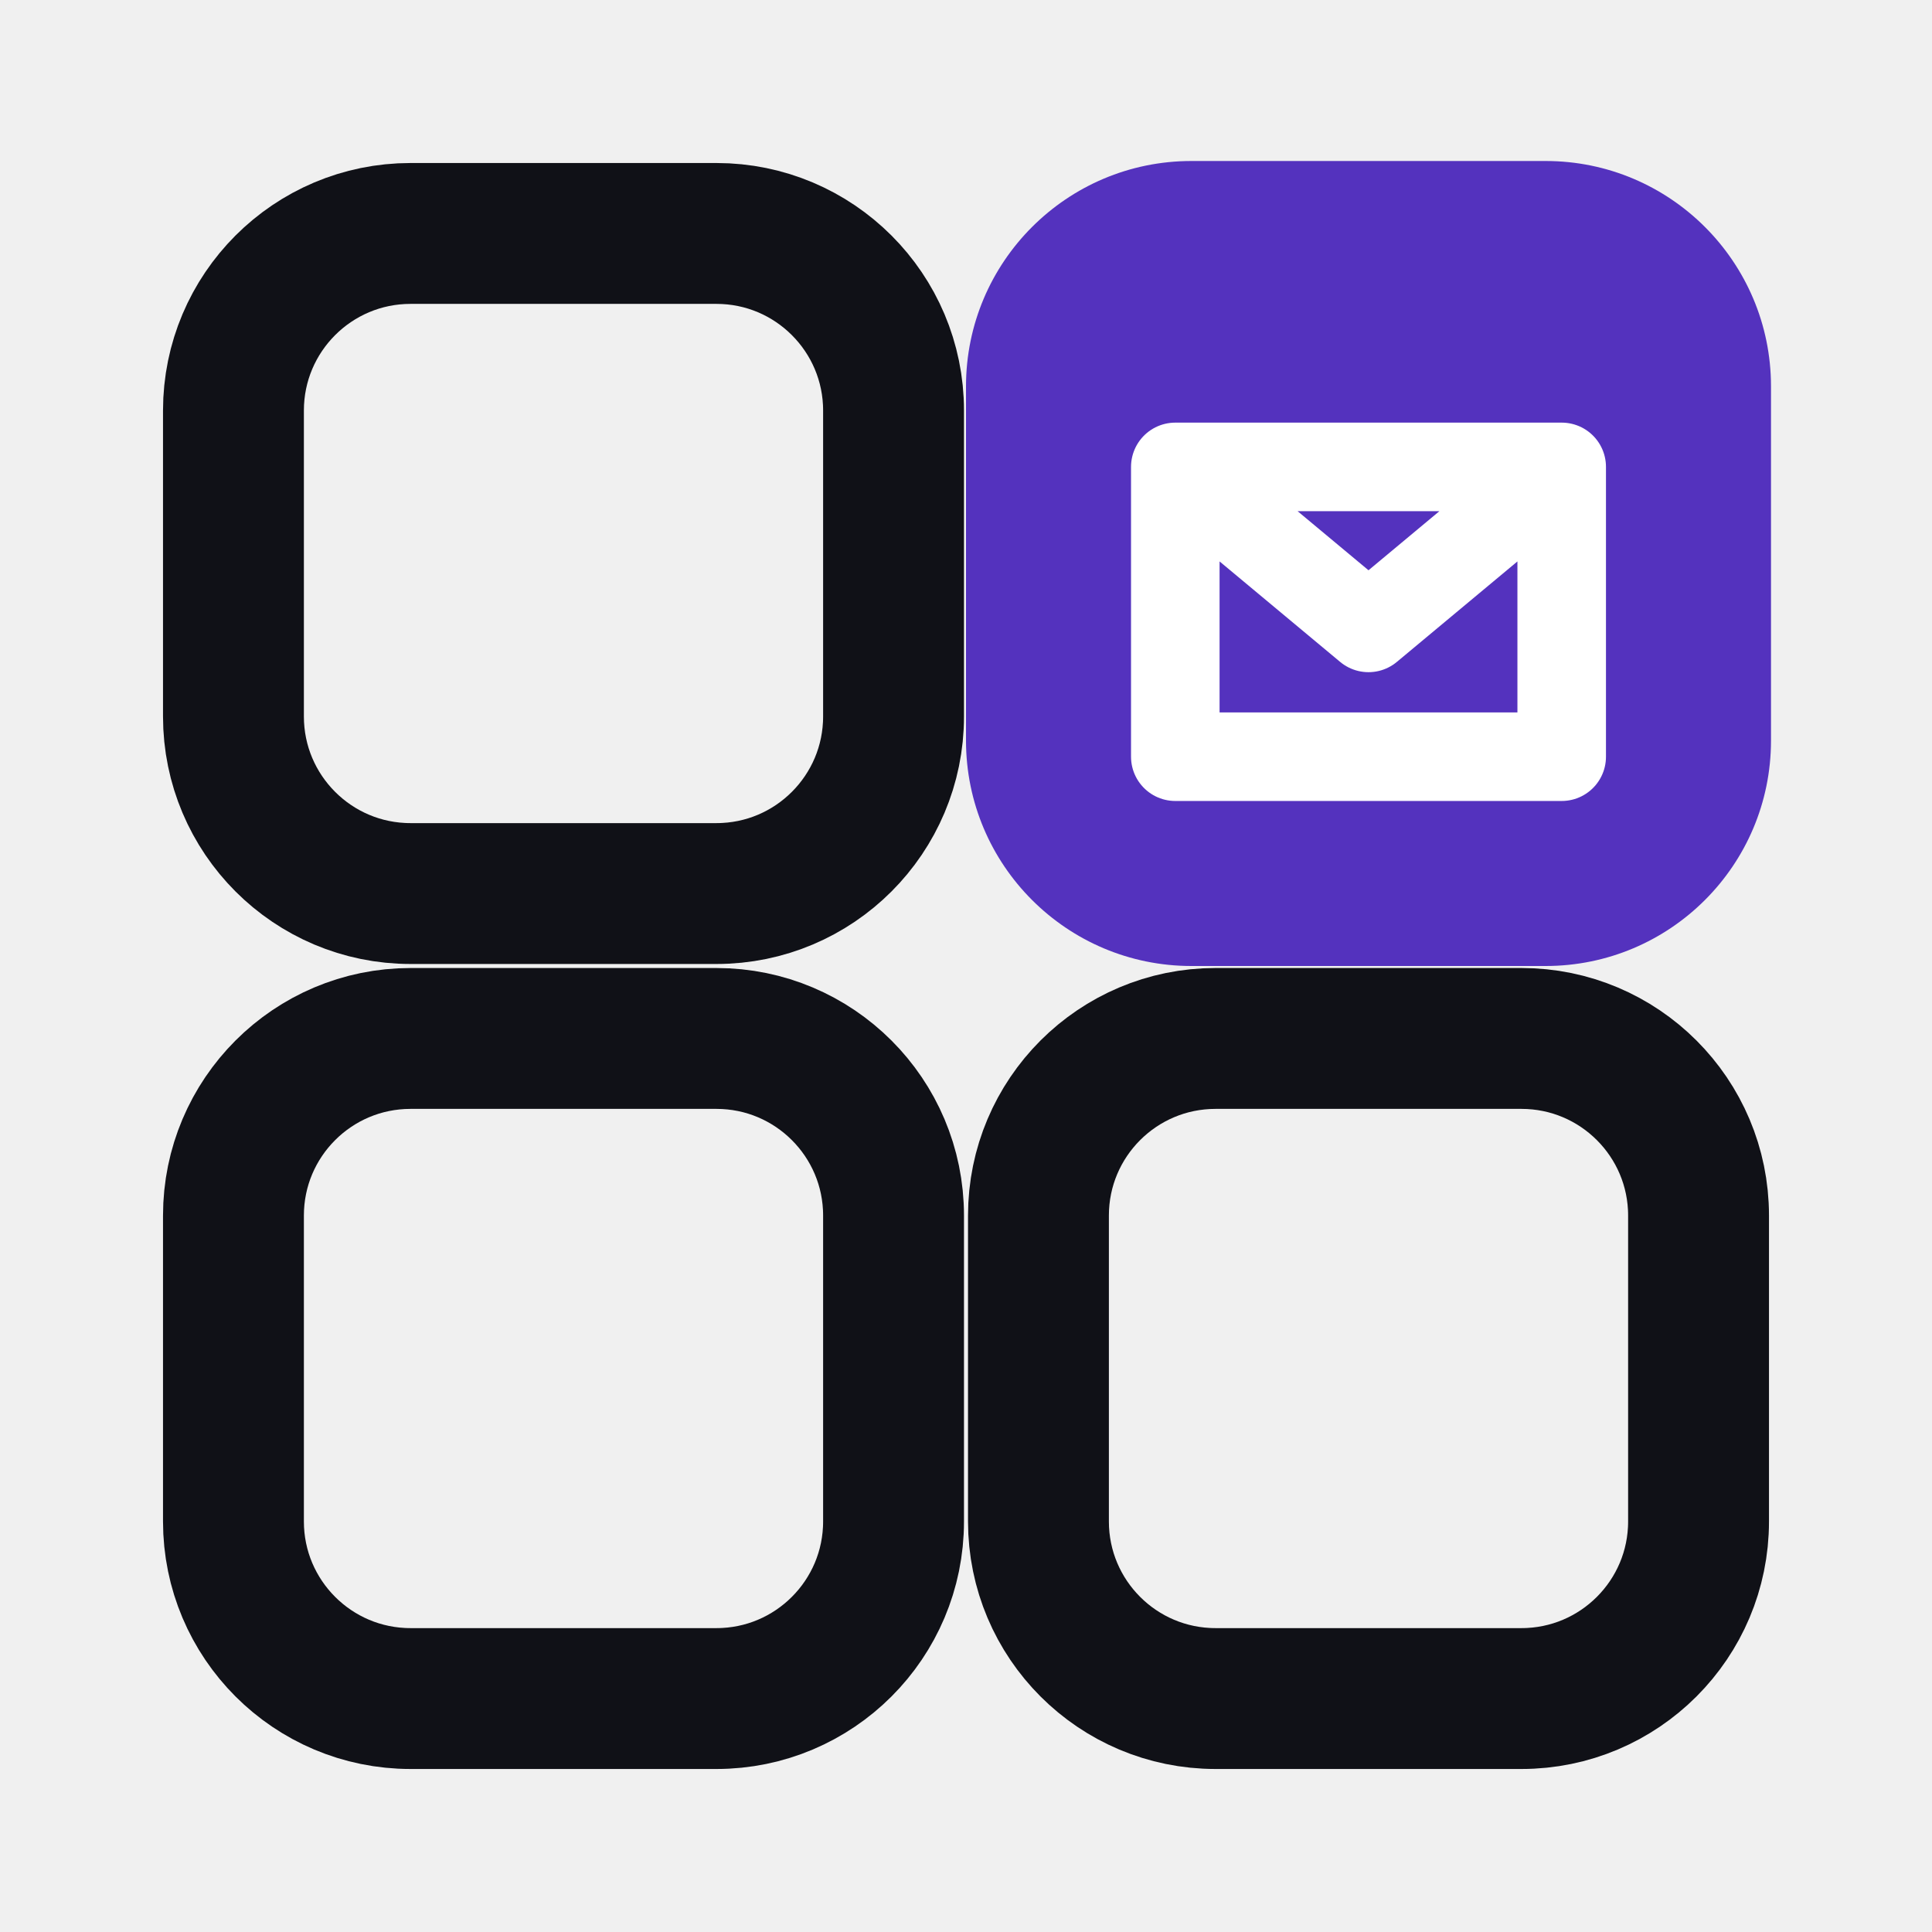
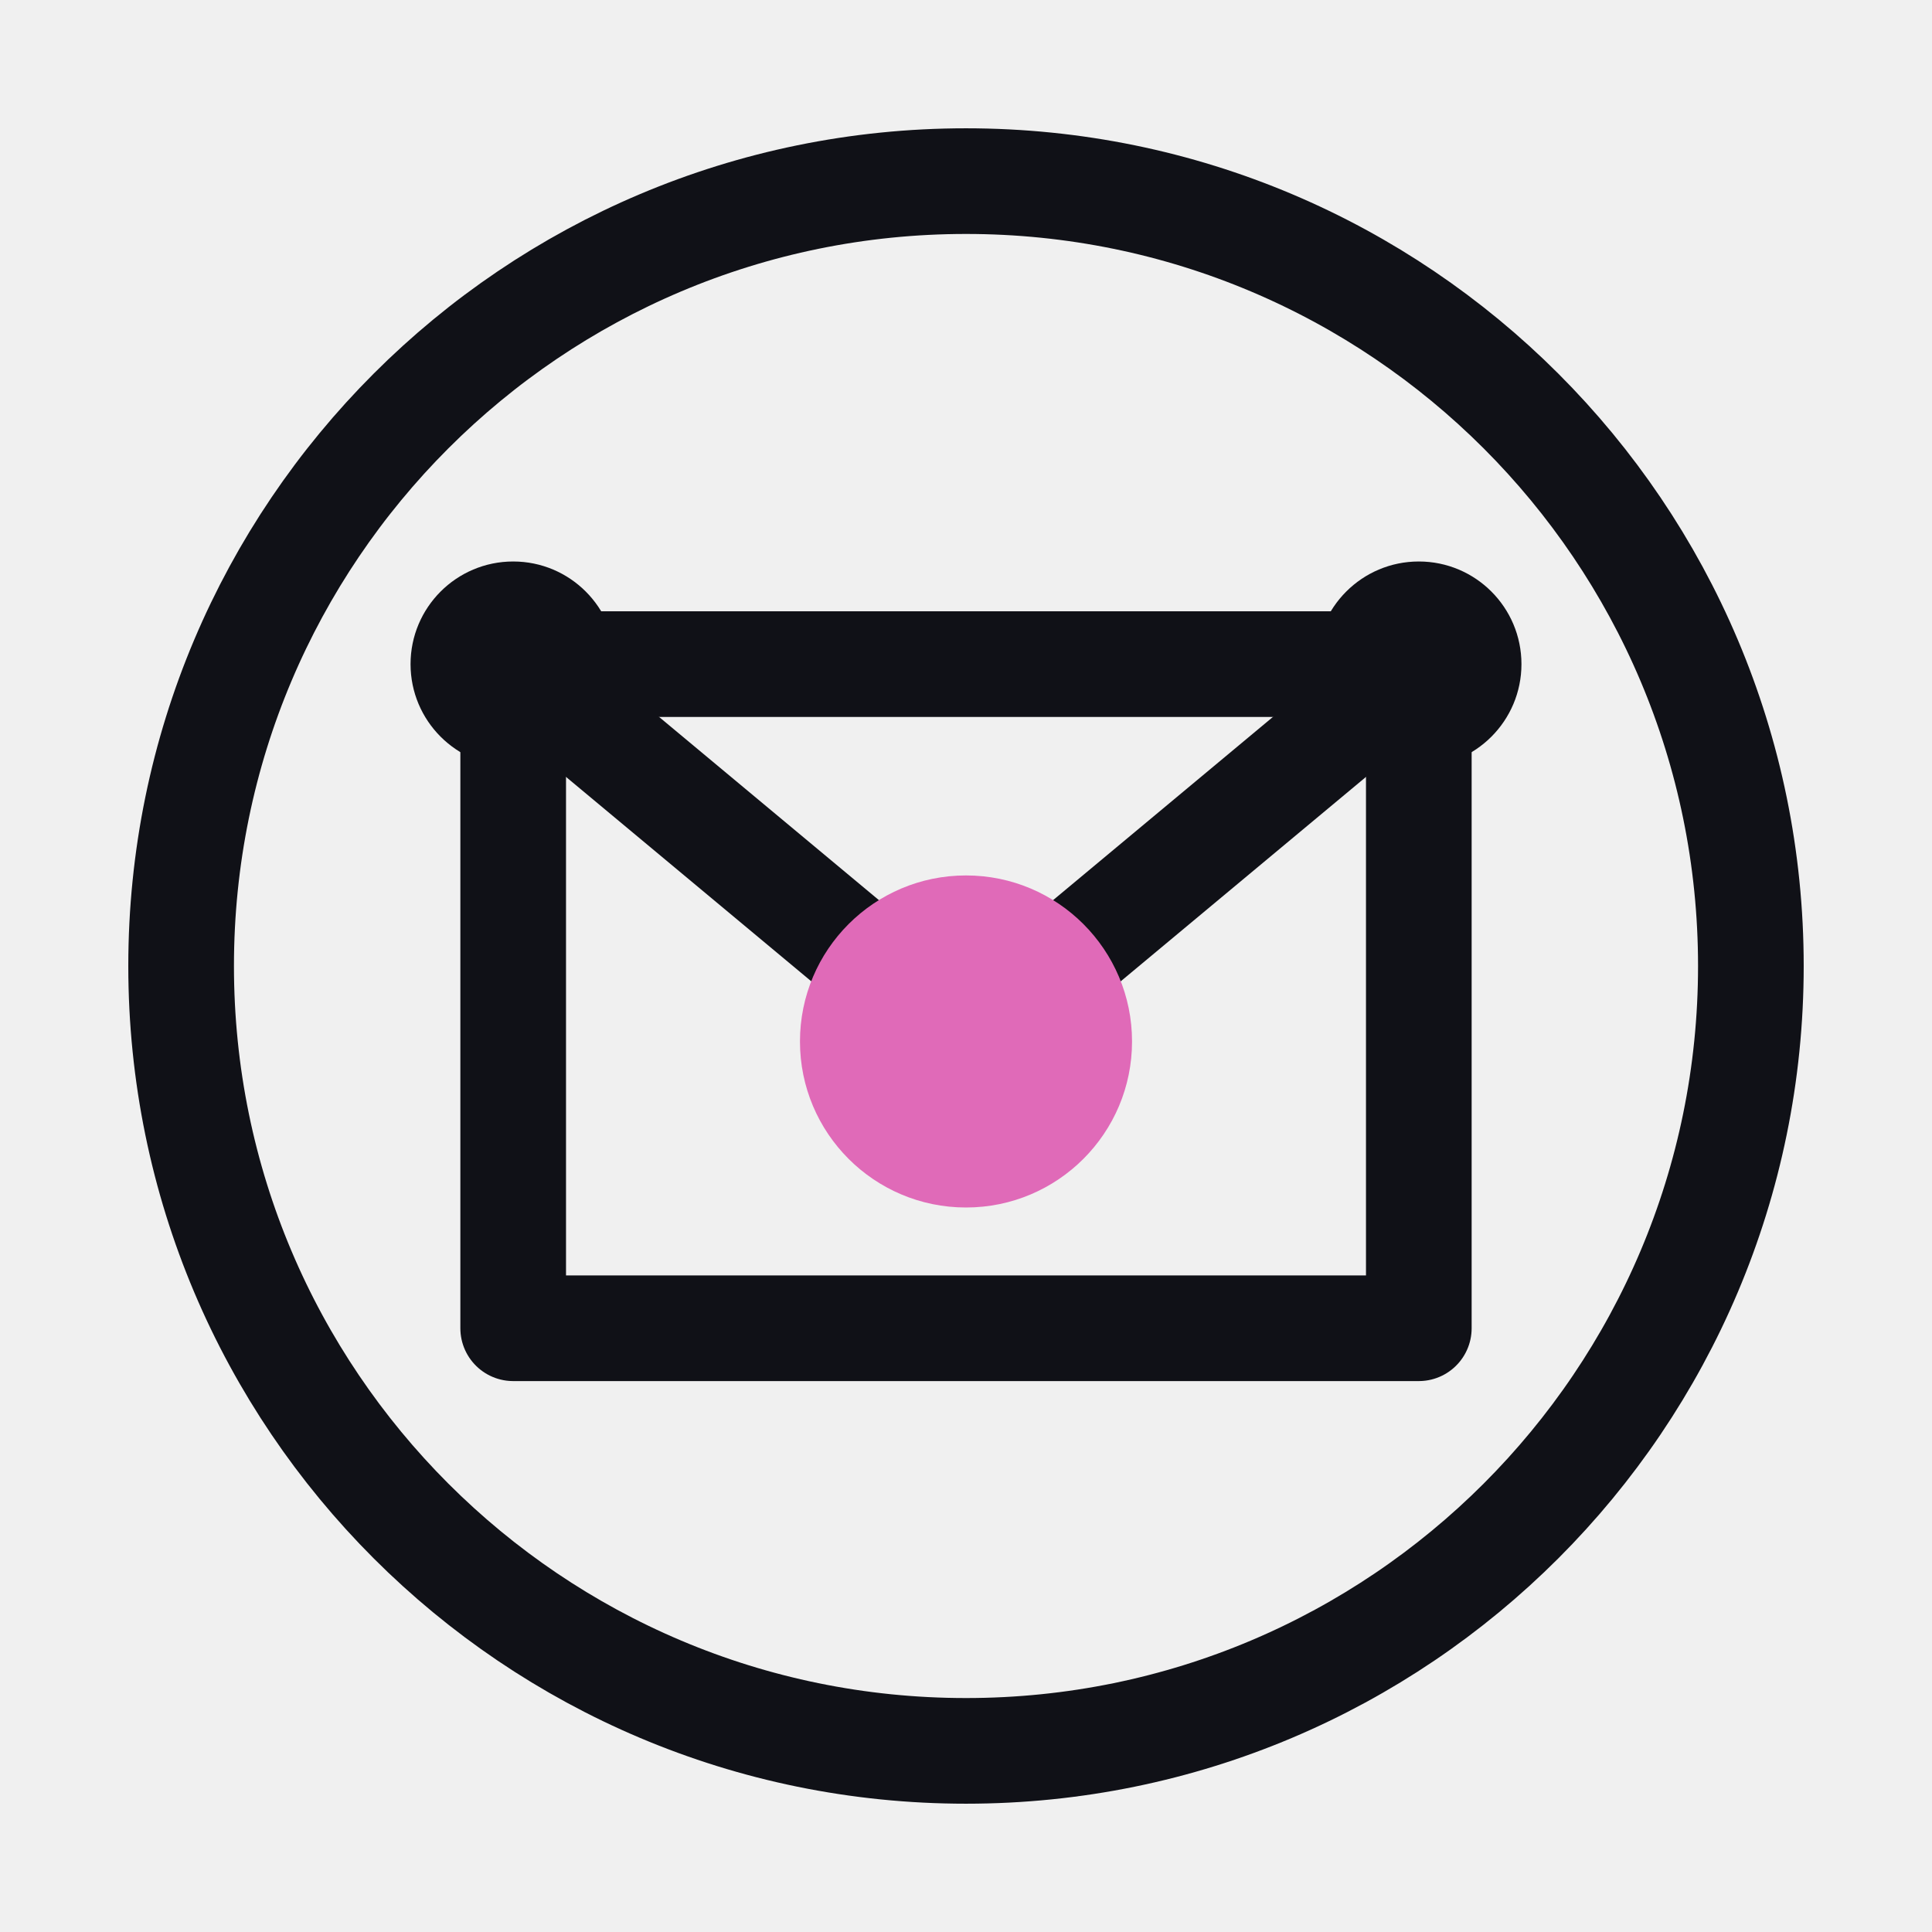
- <svg xmlns="http://www.w3.org/2000/svg" viewBox="0 0 24 24" width="32" height="32" fill="none">
+ <svg xmlns="http://www.w3.org/2000/svg" viewBox="0 0 64 64" width="32" height="32" fill="none">
  <style>
-     /* A favicon cannot read the page's CSS variables: these are the D3 light and dark values of
-        --color-fg, --color-accent and --color-accent-contrast, fixed. */
-     .hole { stroke: #101117; }
-     .cell { fill: #5432be; }
-     .letter { stroke: #ffffff; }
+     /* A favicon cannot read the page's CSS variables: the ink is the D3 light and dark --color-fg,
+        fixed, and the star is Postroom's lit star from d3cloud.io (DI-REQ-040) in both. */
+     .ink { stroke: #101117; }
+     .joint { fill: #101117; }
+     .star { fill: #E06AB8; }
    @media (prefers-color-scheme: dark) {
-       .hole { stroke: #f0f2f7; }
-       .cell { fill: #978cff; }
-       .letter { stroke: #0a0225; }
+       .ink { stroke: #f0f2f7; }
+       .joint { fill: #f0f2f7; }
    }
  </style>
-   <g class="hole" stroke-width="1.75">
-     <rect x="2.9" y="2.9" width="8.2" height="8.2" rx="2.2" />
-     <rect x="2.9" y="12.9" width="8.2" height="8.2" rx="2.2" />
-     <rect x="12.9" y="12.9" width="8.2" height="8.2" rx="2.2" />
+   <g class="ink" stroke-width="3.5" stroke-linecap="round" stroke-linejoin="round">
+     <circle cx="32" cy="32" r="26" />
+     <path d="M17 22 H47 V44 H17 Z" />
+     <path d="M17 22 L32 34.5 L47 22" />
  </g>
-   <rect class="cell" x="12" y="2" width="10" height="10" rx="2.8" />
-   <path class="letter" d="m14.6 5.8 2.4 2 2.4-2M14.6 5.8h4.8v3.6h-4.8z" stroke-width="1.1" stroke-linecap="round" stroke-linejoin="round" />
+   <circle class="joint" cx="17" cy="22" r="3.4" />
+   <circle class="joint" cx="47" cy="22" r="3.4" />
+   <circle class="star" cx="32" cy="34.5" r="5.5" />
</svg>
